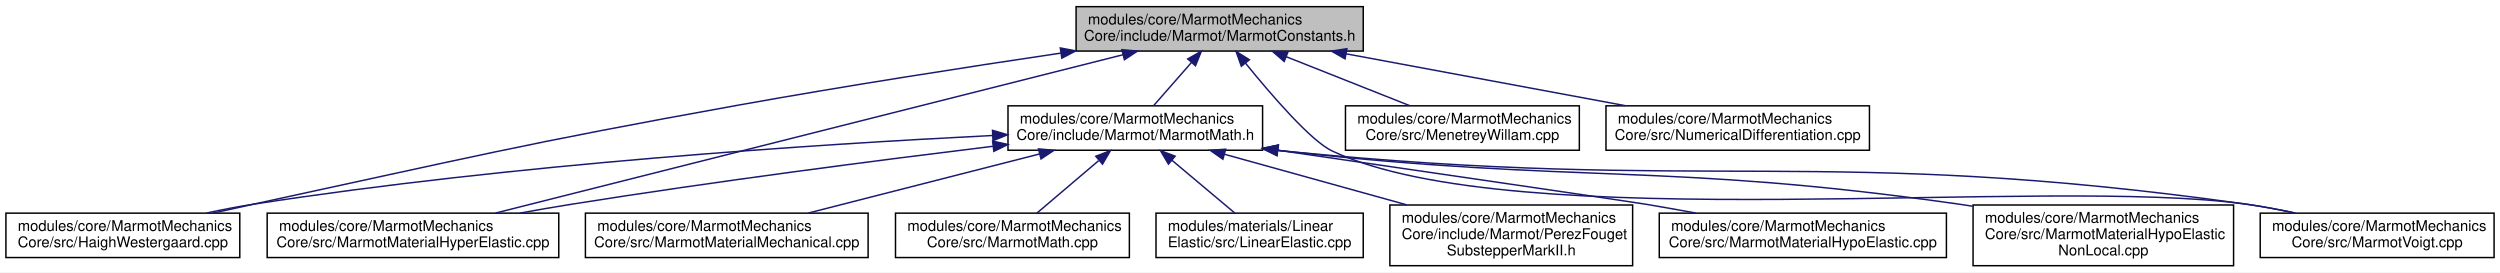
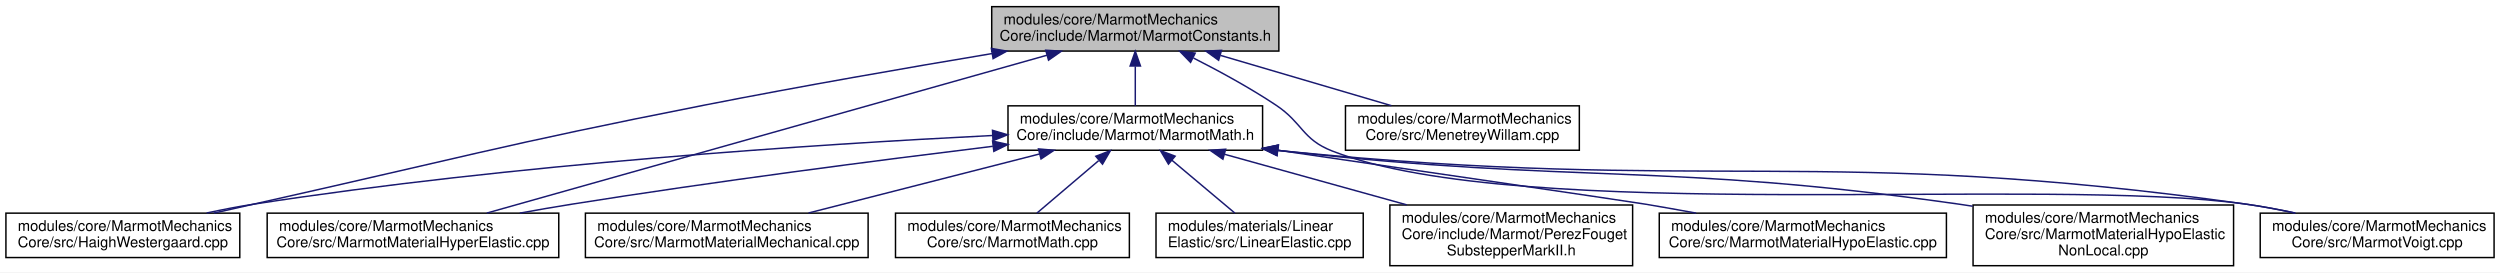
<svg xmlns="http://www.w3.org/2000/svg" xmlns:xlink="http://www.w3.org/1999/xlink" width="1689pt" height="184pt" viewBox="0.00 0.00 1689.00 184.00">
  <g id="graph0" class="graph" transform="scale(1 1) rotate(0) translate(4 180)">
    <polygon fill="white" stroke="transparent" points="-4,4 -4,-180 1685,-180 1685,4 -4,4" />
    <g id="node1" class="node">
      <g id="a_node1">
        <a xlink:title=" ">
-           <polygon fill="#bfbfbf" stroke="black" points="723,-145.5 723,-175.5 917,-175.5 917,-145.5 723,-145.5" />
-           <text text-anchor="start" x="731" y="-163.5" font-family="Helvetica,sans-Serif" font-size="10.00">modules/core/MarmotMechanics</text>
-           <text text-anchor="middle" x="820" y="-152.5" font-family="Helvetica,sans-Serif" font-size="10.00">Core/include/Marmot/MarmotConstants.h</text>
+           <polygon fill="#bfbfbf" stroke="black" points="666,-145.5 666,-175.5 860,-175.5 860,-145.5 666,-145.5" />
+           <text text-anchor="start" x="674" y="-163.5" font-family="Helvetica,sans-Serif" font-size="10.00">modules/core/MarmotMechanics</text>
+           <text text-anchor="middle" x="763" y="-152.5" font-family="Helvetica,sans-Serif" font-size="10.00">Core/include/Marmot/MarmotConstants.h</text>
        </a>
      </g>
    </g>
    <g id="node2" class="node">
      <g id="a_node2">
        <a xlink:href="MarmotMath_8h.html" target="_top" xlink:title=" ">
          <polygon fill="white" stroke="black" points="677,-78.5 677,-108.5 849,-108.5 849,-78.5 677,-78.5" />
          <text text-anchor="start" x="685" y="-96.5" font-family="Helvetica,sans-Serif" font-size="10.00">modules/core/MarmotMechanics</text>
          <text text-anchor="middle" x="763" y="-85.5" font-family="Helvetica,sans-Serif" font-size="10.00">Core/include/Marmot/MarmotMath.h</text>
        </a>
      </g>
    </g>
    <g id="edge1" class="edge">
-       <path fill="none" stroke="midnightblue" d="M800.91,-137.74C792.48,-128.12 782.81,-117.09 775.34,-108.58" />
-       <polygon fill="midnightblue" stroke="midnightblue" points="798.41,-140.18 807.63,-145.4 803.67,-135.57 798.41,-140.18" />
+       <path fill="none" stroke="midnightblue" d="M763,-135.11C763,-126.15 763,-116.32 763,-108.58" />
+       <polygon fill="midnightblue" stroke="midnightblue" points="759.5,-135.4 763,-145.4 766.5,-135.4 759.5,-135.4" />
    </g>
    <g id="node4" class="node">
      <g id="a_node4">
        <a xlink:href="HaighWestergaard_8cpp.html" target="_top" xlink:title=" ">
          <polygon fill="white" stroke="black" points="0,-6 0,-36 158,-36 158,-6 0,-6" />
          <text text-anchor="start" x="8" y="-24" font-family="Helvetica,sans-Serif" font-size="10.00">modules/core/MarmotMechanics</text>
          <text text-anchor="middle" x="79" y="-13" font-family="Helvetica,sans-Serif" font-size="10.00">Core/src/HaighWestergaard.cpp</text>
        </a>
      </g>
    </g>
    <g id="edge11" class="edge">
-       <path fill="none" stroke="midnightblue" d="M712.72,-144.13C649.27,-134.72 567.42,-122.02 495,-109 348.56,-82.68 312.44,-73.38 167,-42 158.27,-40.12 149.07,-38.08 140.03,-36.05" />
-       <polygon fill="midnightblue" stroke="midnightblue" points="712.34,-147.62 722.74,-145.62 713.36,-140.69 712.34,-147.62" />
+       <path fill="none" stroke="midnightblue" d="M666.2,-143.81C609.49,-134.34 536.55,-121.68 472,-109 335.82,-82.24 302.45,-72.27 167,-42 158.44,-40.09 149.41,-38.05 140.53,-36.04" />
+       <polygon fill="midnightblue" stroke="midnightblue" points="665.79,-147.29 676.23,-145.48 666.94,-140.38 665.79,-147.29" />
    </g>
    <g id="node5" class="node">
      <g id="a_node5">
        <a xlink:href="MarmotMaterialHyperElastic_8cpp.html" target="_top" xlink:title=" ">
          <polygon fill="white" stroke="black" points="176.5,-6 176.5,-36 373.5,-36 373.5,-6 176.5,-6" />
          <text text-anchor="start" x="184.5" y="-24" font-family="Helvetica,sans-Serif" font-size="10.00">modules/core/MarmotMechanics</text>
          <text text-anchor="middle" x="275" y="-13" font-family="Helvetica,sans-Serif" font-size="10.00">Core/src/MarmotMaterialHyperElastic.cpp</text>
        </a>
      </g>
    </g>
    <g id="edge12" class="edge">
-       <path fill="none" stroke="midnightblue" d="M754.68,-143.02C646.54,-115.74 432.21,-61.66 330.75,-36.06" />
-       <polygon fill="midnightblue" stroke="midnightblue" points="753.94,-146.44 764.49,-145.5 755.65,-139.66 753.94,-146.44" />
+       <path fill="none" stroke="midnightblue" d="M703.39,-142.71C606.2,-115.32 415.34,-61.54 324.86,-36.05" />
+       <polygon fill="midnightblue" stroke="midnightblue" points="702.49,-146.09 713.07,-145.43 704.39,-139.35 702.49,-146.09" />
    </g>
    <g id="node10" class="node">
      <g id="a_node10">
        <a xlink:href="MarmotVoigt_8cpp.html" target="_top" xlink:title=" ">
          <polygon fill="white" stroke="black" points="1523,-6 1523,-36 1681,-36 1681,-6 1523,-6" />
          <text text-anchor="start" x="1531" y="-24" font-family="Helvetica,sans-Serif" font-size="10.00">modules/core/MarmotMechanics</text>
          <text text-anchor="middle" x="1602" y="-13" font-family="Helvetica,sans-Serif" font-size="10.00">Core/src/MarmotVoigt.cpp</text>
        </a>
      </g>
    </g>
    <g id="edge13" class="edge">
-       <path fill="none" stroke="midnightblue" d="M837.39,-137.41C855.06,-115.63 881.79,-84.68 896,-78 1020.51,-19.5 1377.8,-61.31 1514,-42 1524.55,-40.5 1535.7,-38.39 1546.39,-36.1" />
-       <polygon fill="midnightblue" stroke="midnightblue" points="834.64,-135.25 831.11,-145.23 840.1,-139.63 834.64,-135.25" />
+       <path fill="none" stroke="midnightblue" d="M802.33,-140.78C819.83,-131.9 840.41,-120.69 858,-109 876.15,-96.94 875.69,-85.91 896,-78 1024.19,-28.09 1377.8,-61.31 1514,-42 1524.55,-40.5 1535.7,-38.39 1546.39,-36.1" />
+       <polygon fill="midnightblue" stroke="midnightblue" points="800.34,-137.86 792.96,-145.46 803.47,-144.12 800.34,-137.86" />
    </g>
    <g id="node12" class="node">
      <g id="a_node12">
        <a xlink:href="MenetreyWillam_8cpp.html" target="_top" xlink:title=" ">
          <polygon fill="white" stroke="black" points="905,-78.5 905,-108.5 1063,-108.5 1063,-78.5 905,-78.5" />
          <text text-anchor="start" x="913" y="-96.5" font-family="Helvetica,sans-Serif" font-size="10.00">modules/core/MarmotMechanics</text>
          <text text-anchor="middle" x="984" y="-85.5" font-family="Helvetica,sans-Serif" font-size="10.00">Core/src/MenetreyWillam.cpp</text>
        </a>
      </g>
    </g>
    <g id="edge14" class="edge">
-       <path fill="none" stroke="midnightblue" d="M864.96,-141.68C891.26,-131.26 924,-118.28 948.48,-108.58" />
-       <polygon fill="midnightblue" stroke="midnightblue" points="863.59,-138.46 855.59,-145.4 866.17,-144.97 863.59,-138.46" />
-     </g>
-     <g id="node13" class="node">
-       <g id="a_node13">
-         <a xlink:href="NumericalDifferentiation_8cpp.html" target="_top" xlink:title=" ">
-           <polygon fill="white" stroke="black" points="1081,-78.5 1081,-108.5 1259,-108.5 1259,-78.5 1081,-78.5" />
-           <text text-anchor="start" x="1089" y="-96.5" font-family="Helvetica,sans-Serif" font-size="10.00">modules/core/MarmotMechanics</text>
-           <text text-anchor="middle" x="1170" y="-85.5" font-family="Helvetica,sans-Serif" font-size="10.00">Core/src/NumericalDifferentiation.cpp</text>
-         </a>
-       </g>
-     </g>
-     <g id="edge15" class="edge">
-       <path fill="none" stroke="midnightblue" d="M905.35,-143.65C963.11,-132.92 1038.71,-118.88 1094.32,-108.55" />
-       <polygon fill="midnightblue" stroke="midnightblue" points="904.71,-140.21 895.51,-145.48 905.98,-147.09 904.71,-140.21" />
+       <path fill="none" stroke="midnightblue" d="M820.53,-142.58C856.42,-132.02 902.09,-118.59 936.02,-108.61" />
+       <polygon fill="midnightblue" stroke="midnightblue" points="819.29,-139.3 810.68,-145.48 821.26,-146.01 819.29,-139.3" />
    </g>
    <g id="node3" class="node">
      <g id="a_node3">
        <a xlink:href="PerezFougetSubstepperMarkII_8h.html" target="_top" xlink:title=" ">
          <polygon fill="white" stroke="black" points="935,-0.5 935,-41.5 1099,-41.5 1099,-0.5 935,-0.5" />
          <text text-anchor="start" x="943" y="-29.5" font-family="Helvetica,sans-Serif" font-size="10.00">modules/core/MarmotMechanics</text>
          <text text-anchor="start" x="943" y="-18.5" font-family="Helvetica,sans-Serif" font-size="10.00">Core/include/Marmot/PerezFouget</text>
          <text text-anchor="middle" x="1017" y="-7.5" font-family="Helvetica,sans-Serif" font-size="10.00">SubstepperMarkII.h</text>
        </a>
      </g>
    </g>
    <g id="edge2" class="edge">
      <path fill="none" stroke="midnightblue" d="M823.13,-75.81C860.1,-65.55 907.66,-52.35 946.41,-41.59" />
      <polygon fill="midnightblue" stroke="midnightblue" points="822.19,-72.44 813.49,-78.49 824.06,-79.19 822.19,-72.44" />
    </g>
    <g id="edge3" class="edge">
      <path fill="none" stroke="midnightblue" d="M666.57,-88.46C548.31,-82.55 341.99,-69.16 167,-42 156.78,-40.41 145.98,-38.32 135.58,-36.08" />
      <polygon fill="midnightblue" stroke="midnightblue" points="666.53,-91.96 676.69,-88.95 666.87,-84.97 666.53,-91.96" />
    </g>
    <g id="edge4" class="edge">
      <path fill="none" stroke="midnightblue" d="M666.75,-81.17C589.6,-71.75 478.64,-57.42 382,-42 370.71,-40.2 358.78,-38.13 347.14,-36.02" />
      <polygon fill="midnightblue" stroke="midnightblue" points="666.59,-84.68 676.94,-82.41 667.43,-77.73 666.59,-84.68" />
    </g>
    <g id="node6" class="node">
      <g id="a_node6">
        <a xlink:href="MarmotMaterialHypoElastic_8cpp.html" target="_top" xlink:title=" ">
          <polygon fill="white" stroke="black" points="1117,-6 1117,-36 1311,-36 1311,-6 1117,-6" />
          <text text-anchor="start" x="1125" y="-24" font-family="Helvetica,sans-Serif" font-size="10.00">modules/core/MarmotMechanics</text>
          <text text-anchor="middle" x="1214" y="-13" font-family="Helvetica,sans-Serif" font-size="10.00">Core/src/MarmotMaterialHypoElastic.cpp</text>
        </a>
      </g>
    </g>
    <g id="edge5" class="edge">
      <path fill="none" stroke="midnightblue" d="M859.27,-78.51C957.02,-64.29 1095.73,-44.05 1108,-42 1118.99,-40.16 1130.6,-38.09 1141.94,-36.01" />
      <polygon fill="midnightblue" stroke="midnightblue" points="858.74,-75.05 849.35,-79.95 859.75,-81.97 858.74,-75.05" />
    </g>
    <g id="node7" class="node">
      <g id="a_node7">
        <a xlink:href="MarmotMaterialHypoElasticNonLocal_8cpp.html" target="_top" xlink:title=" ">
          <polygon fill="white" stroke="black" points="1329,-0.5 1329,-41.5 1505,-41.5 1505,-0.5 1329,-0.5" />
          <text text-anchor="start" x="1337" y="-29.5" font-family="Helvetica,sans-Serif" font-size="10.00">modules/core/MarmotMechanics</text>
          <text text-anchor="start" x="1337" y="-18.5" font-family="Helvetica,sans-Serif" font-size="10.00">Core/src/MarmotMaterialHypoElastic</text>
          <text text-anchor="middle" x="1417" y="-7.5" font-family="Helvetica,sans-Serif" font-size="10.00">NonLocal.cpp</text>
        </a>
      </g>
    </g>
    <g id="edge6" class="edge">
      <path fill="none" stroke="midnightblue" d="M859.15,-78.44C860.44,-78.29 861.73,-78.14 863,-78 1065.48,-55.37 1118.28,-70.63 1320,-42 1322.89,-41.59 1325.83,-41.14 1328.79,-40.67" />
      <polygon fill="midnightblue" stroke="midnightblue" points="858.65,-74.97 849.14,-79.65 859.49,-81.92 858.65,-74.97" />
    </g>
    <g id="node8" class="node">
      <g id="a_node8">
        <a xlink:href="MarmotMaterialMechanical_8cpp.html" target="_top" xlink:title=" ">
          <polygon fill="white" stroke="black" points="391.5,-6 391.5,-36 582.5,-36 582.5,-6 391.5,-6" />
          <text text-anchor="start" x="399.5" y="-24" font-family="Helvetica,sans-Serif" font-size="10.00">modules/core/MarmotMechanics</text>
          <text text-anchor="middle" x="487" y="-13" font-family="Helvetica,sans-Serif" font-size="10.00">Core/src/MarmotMaterialMechanical.cpp</text>
        </a>
      </g>
    </g>
    <g id="edge7" class="edge">
      <path fill="none" stroke="midnightblue" d="M698.29,-75.97C650.89,-63.86 587.24,-47.6 542.23,-36.11" />
      <polygon fill="midnightblue" stroke="midnightblue" points="697.59,-79.4 708.14,-78.49 699.32,-72.62 697.59,-79.4" />
    </g>
    <g id="node9" class="node">
      <g id="a_node9">
        <a xlink:href="MarmotMath_8cpp.html" target="_top" xlink:title=" ">
          <polygon fill="white" stroke="black" points="601,-6 601,-36 759,-36 759,-6 601,-6" />
          <text text-anchor="start" x="609" y="-24" font-family="Helvetica,sans-Serif" font-size="10.00">modules/core/MarmotMechanics</text>
          <text text-anchor="middle" x="680" y="-13" font-family="Helvetica,sans-Serif" font-size="10.00">Core/src/MarmotMath.cpp</text>
        </a>
      </g>
    </g>
    <g id="edge8" class="edge">
      <path fill="none" stroke="midnightblue" d="M738.23,-71.46C724.74,-60 708.42,-46.14 696.49,-36" />
      <polygon fill="midnightblue" stroke="midnightblue" points="736.32,-74.43 746.2,-78.23 740.85,-69.09 736.32,-74.43" />
    </g>
    <g id="edge9" class="edge">
      <path fill="none" stroke="midnightblue" d="M859.15,-78.4C860.44,-78.26 861.72,-78.13 863,-78 1151.34,-49.18 1227.03,-82.25 1514,-42 1524.71,-40.5 1536.03,-38.35 1546.87,-36.02" />
      <polygon fill="midnightblue" stroke="midnightblue" points="858.67,-74.93 849.12,-79.52 859.45,-81.88 858.67,-74.93" />
    </g>
    <g id="node11" class="node">
      <g id="a_node11">
        <a xlink:href="LinearElastic_8cpp.html" target="_top" xlink:title=" ">
          <polygon fill="white" stroke="black" points="777,-6 777,-36 917,-36 917,-6 777,-6" />
          <text text-anchor="start" x="785" y="-24" font-family="Helvetica,sans-Serif" font-size="10.00">modules/materials/Linear</text>
          <text text-anchor="middle" x="847" y="-13" font-family="Helvetica,sans-Serif" font-size="10.00">Elastic/src/LinearElastic.cpp</text>
        </a>
      </g>
    </g>
    <g id="edge10" class="edge">
      <path fill="none" stroke="midnightblue" d="M787.68,-71.79C801.41,-60.27 818.13,-46.23 830.31,-36" />
      <polygon fill="midnightblue" stroke="midnightblue" points="785.41,-69.12 780,-78.23 789.91,-74.49 785.41,-69.12" />
    </g>
  </g>
</svg>
